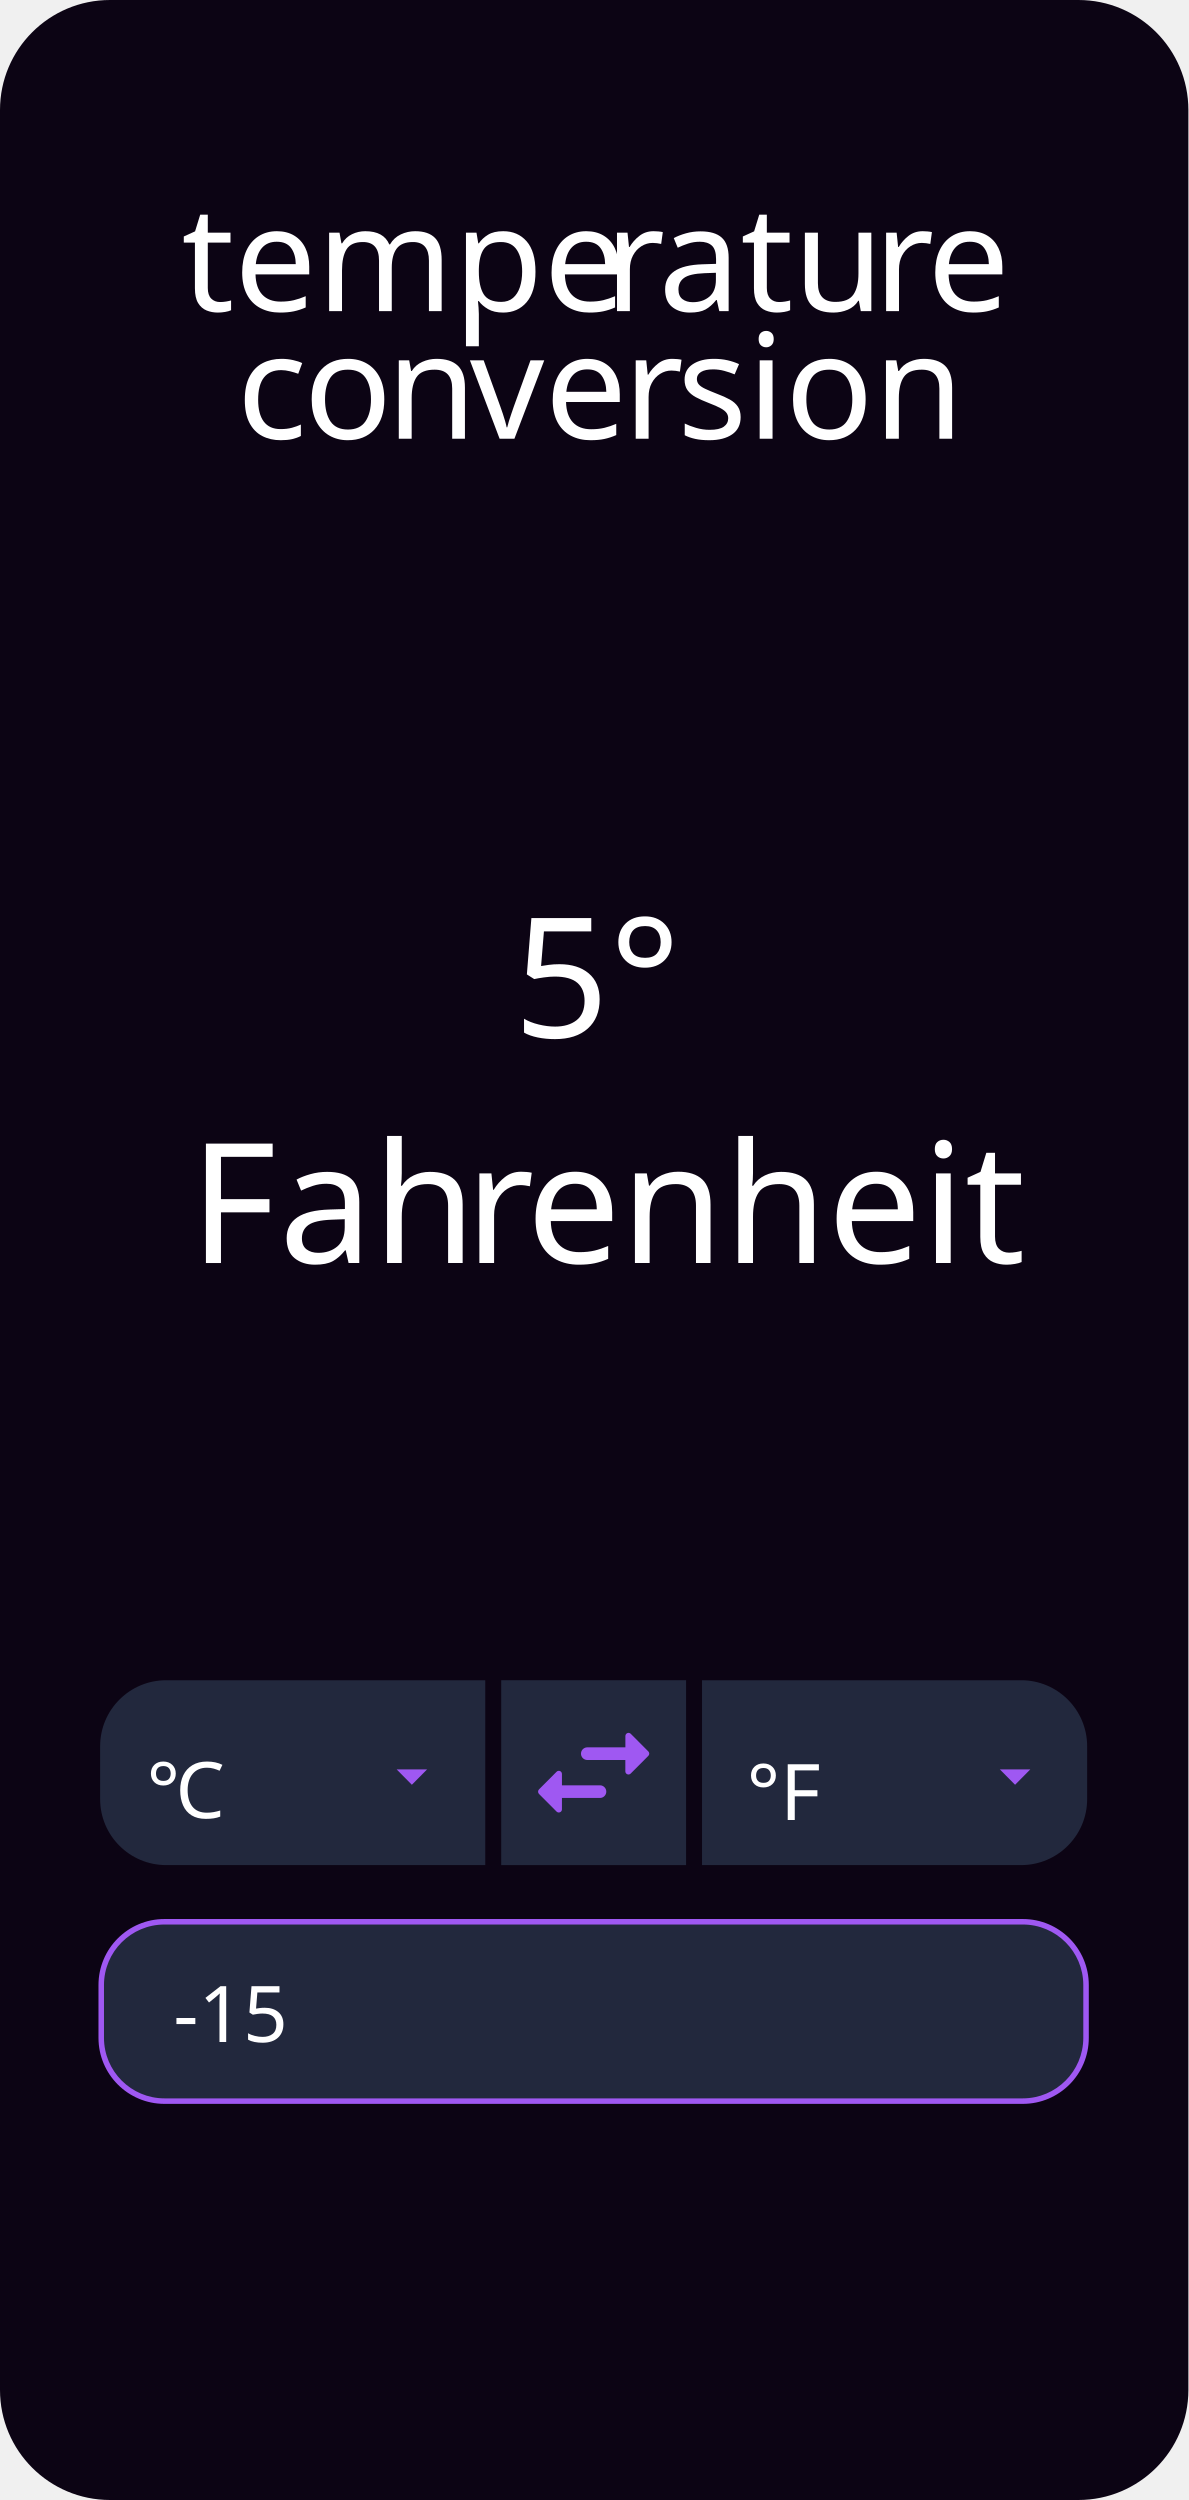
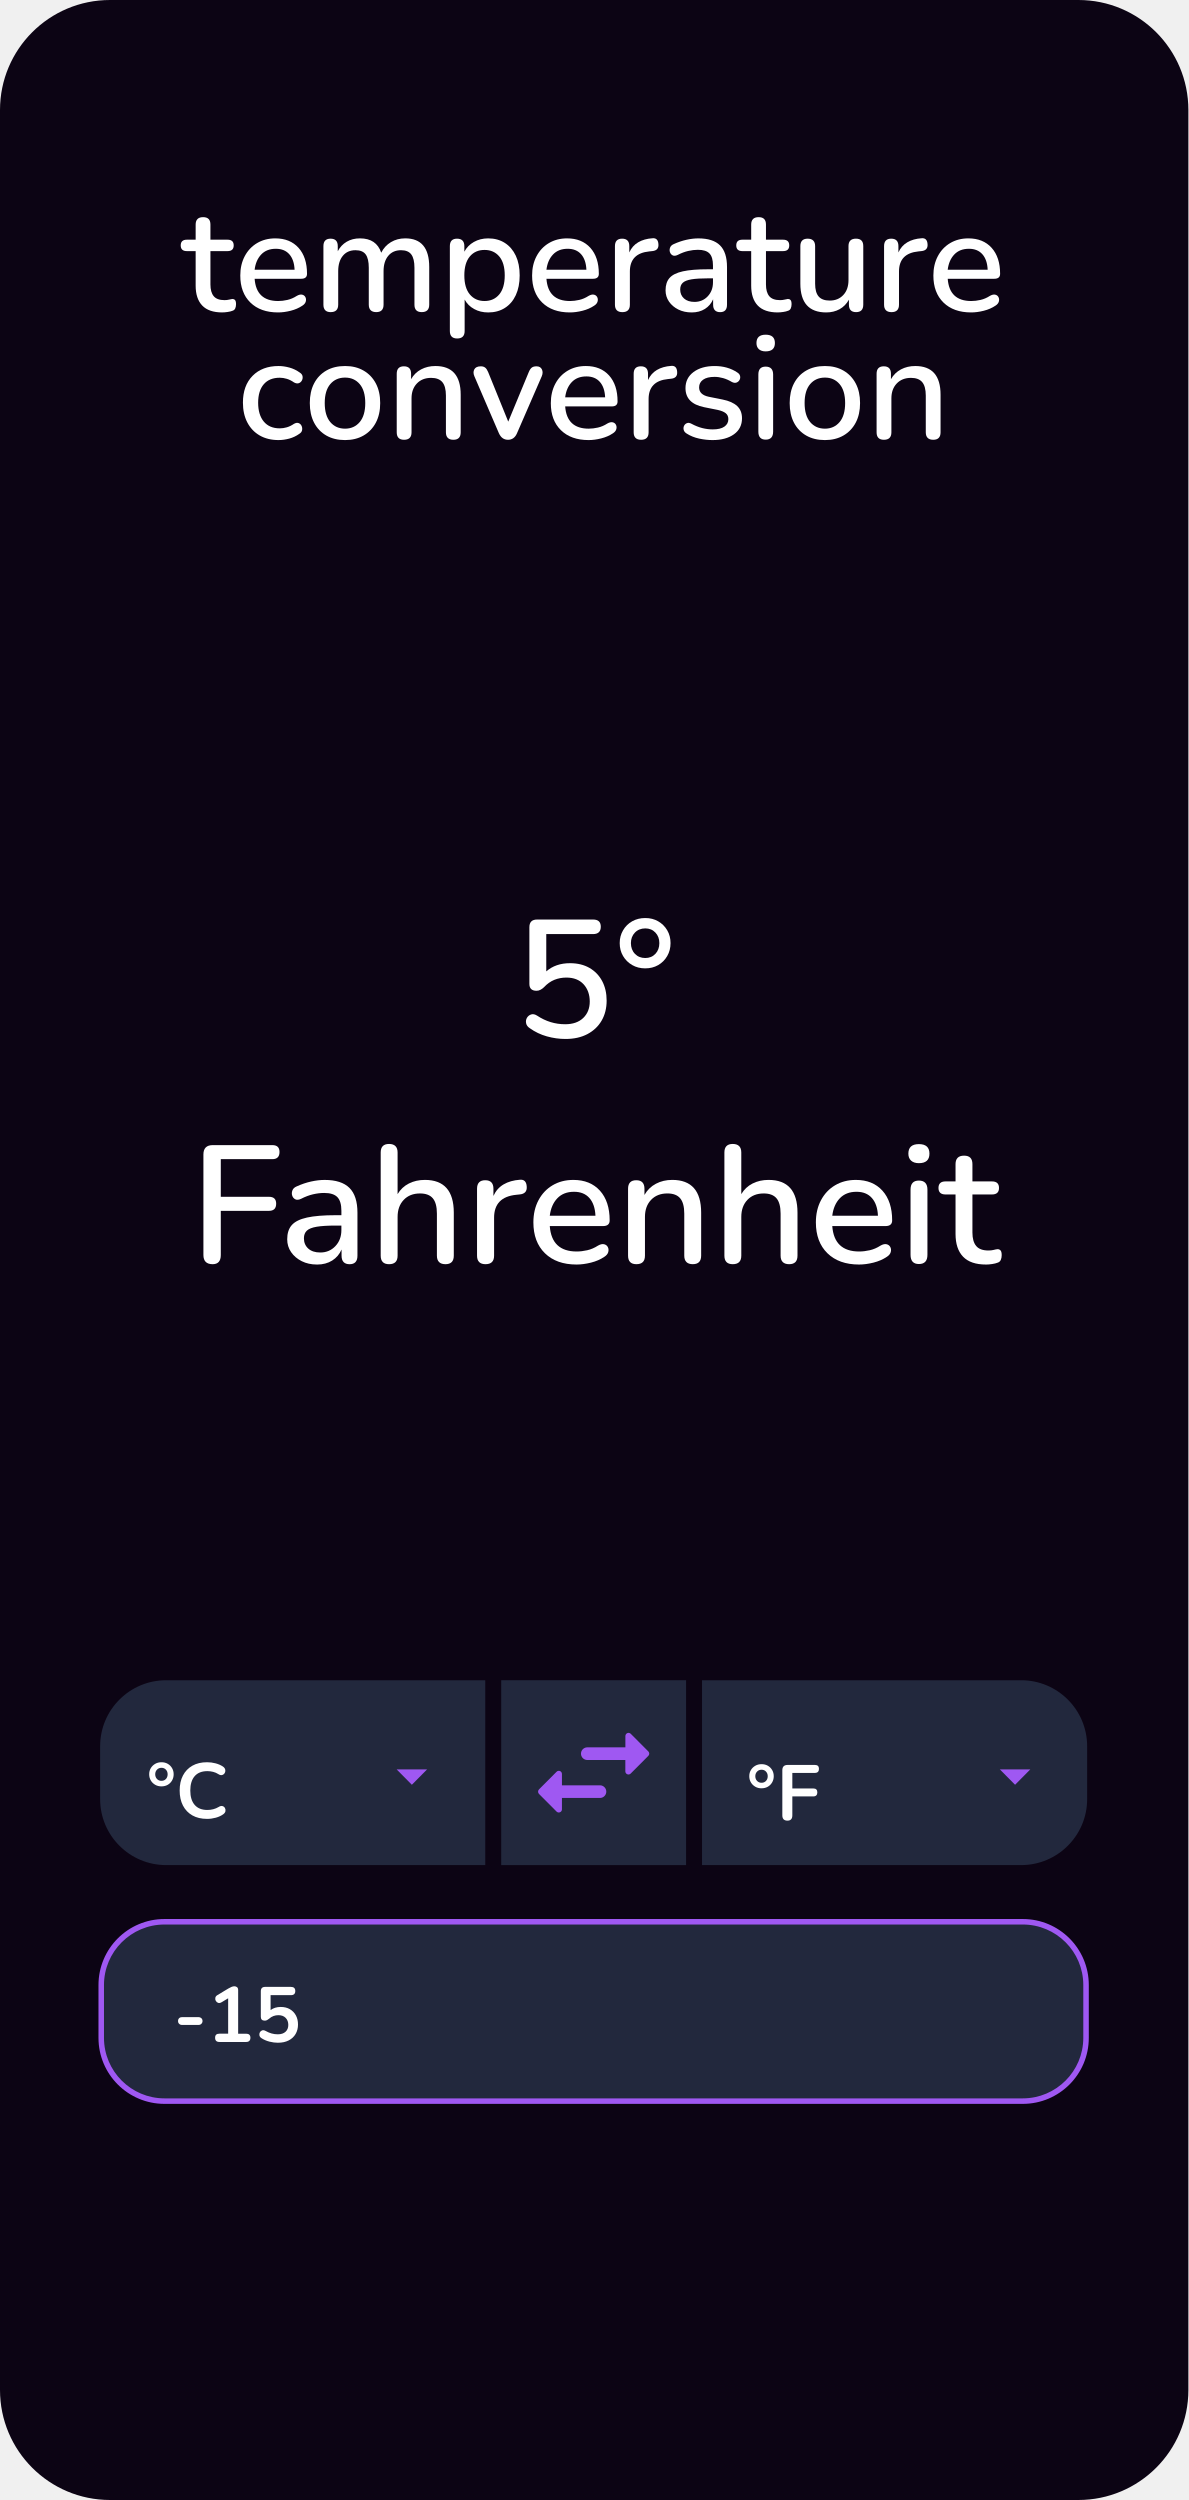
<svg xmlns="http://www.w3.org/2000/svg" id="Unit_Conversion" data-name="Unit Conversion" viewBox="0 0 1080 2272">
  <defs>
    <style>
      .cls-1 {
-         letter-spacing: 0em;
+         fill: #fff;
      }

      .cls-2 {
-         letter-spacing: 0em;
+         fill: #9f58f2;
      }

      .cls-3 {
-         fill: #9f58f2;
+         fill: #0c0414;
      }

      .cls-4 {
-         font-size: 152px;
-       }
- 
-       .cls-4, .cls-5, .cls-6 {
-         fill: #fff;
-       }
- 
-       .cls-4, .cls-6 {
-         font-family: Nunito-SemiBold, Nunito;
-       }
- 
-       .cls-7 {
-         letter-spacing: 0em;
-       }
- 
-       .cls-8 {
-         letter-spacing: 0em;
-       }
- 
-       .cls-9 {
-         letter-spacing: 0em;
-       }
- 
-       .cls-5 {
-         font-family: Nunito-Bold, Nunito;
-         font-size: 71px;
-       }
- 
-       .cls-10 {
-         letter-spacing: 0em;
-       }
- 
-       .cls-11 {
-         fill: #0c0414;
-       }
- 
-       .cls-12 {
-         letter-spacing: -.02em;
-       }
- 
-       .cls-13 {
-         letter-spacing: 0em;
-       }
- 
-       .cls-6 {
-         font-size: 133px;
-       }
- 
-       .cls-14 {
-         letter-spacing: 0em;
-       }
- 
-       .cls-15 {
-         letter-spacing: 0em;
-       }
- 
-       .cls-16 {
        fill: #22283d;
      }
    </style>
  </defs>
-   <rect id="Background" class="cls-11" width="1080" height="2272" rx="100" ry="100" />
-   <text id="Title" class="cls-6" transform="translate(164.91 282.74)">
-     <tspan class="cls-1" x="0" y="0">t</tspan>
-     <tspan x="47.88" y="0">empe</tspan>
-     <tspan class="cls-13" x="384.5" y="0">r</tspan>
-     <tspan class="cls-8" x="433.44" y="0">atu</tspan>
-     <tspan class="cls-7" x="629.08" y="0">r</tspan>
-     <tspan x="677.76" y="0">e</tspan>
-     <tspan class="cls-14" x="50.27" y="116">c</tspan>
-     <tspan x="111.05" y="116">o</tspan>
-     <tspan class="cls-1" x="186.2" y="116">n</tspan>
-     <tspan class="cls-2" x="262.14" y="116">v</tspan>
-     <tspan x="330.1" y="116">e</tspan>
-     <tspan class="cls-10" x="401.52" y="116">r</tspan>
-     <tspan x="450.46" y="116">sion</tspan>
-   </text>
-   <text id="Result" class="cls-4" transform="translate(466.66 942.84)">
-     <tspan x="0" y="0">5°</tspan>
-     <tspan class="cls-12" x="-294.27" y="205">F</tspan>
-     <tspan x="-213.1" y="205">ah</tspan>
-     <tspan class="cls-7" x="-43.93" y="205">r</tspan>
-     <tspan x="11.71" y="205">enheit</tspan>
-   </text>
+   <rect id="Background" class="cls-3" width="1080" height="2272" rx="100" ry="100" />
+   <g>
+     <path class="cls-1" d="M202.02,283.94c-8.16,0-14.23-2.08-18.22-6.25-3.99-4.17-5.99-10.2-5.99-18.09v-31.39h-7.98c-3.72,0-5.59-1.73-5.59-5.19s1.86-5.19,5.59-5.19h7.98v-13.7c0-4.52,2.26-6.78,6.78-6.78s6.65,2.26,6.65,6.78v13.7h15.56c3.72,0,5.59,1.73,5.59,5.19s-1.86,5.19-5.59,5.19h-15.56v30.32c0,4.7,1,8.25,2.99,10.64,1.99,2.39,5.25,3.59,9.78,3.59,1.6,0,2.97-.15,4.12-.47,1.15-.31,2.17-.51,3.06-.6,.97,0,1.77,.33,2.39,1,.62,.67,.93,1.93,.93,3.79,0,1.42-.25,2.68-.73,3.79-.49,1.11-1.35,1.84-2.59,2.19-1.06,.44-2.51,.8-4.32,1.06-1.82,.27-3.44,.4-4.85,.4Z" />
+     <path class="cls-1" d="M252.69,283.94c-10.64,0-19.02-2.99-25.14-8.98-6.12-5.99-9.18-14.16-9.18-24.54,0-6.65,1.35-12.52,4.06-17.62,2.7-5.1,6.45-9.06,11.24-11.9,4.79-2.84,10.28-4.26,16.49-4.26,8.95,0,16,2.86,21.15,8.58,5.14,5.72,7.71,13.59,7.71,23.61,0,3.02-1.77,4.52-5.32,4.52h-42.29c.97,13.48,8.11,20.22,21.41,20.22,2.66,0,5.45-.33,8.38-1,2.93-.67,5.76-1.88,8.51-3.66,1.86-1.06,3.48-1.44,4.85-1.13,1.37,.31,2.37,1.06,2.99,2.26,.62,1.2,.73,2.53,.33,3.99s-1.44,2.73-3.13,3.79c-3.02,2.04-6.54,3.57-10.57,4.59-4.04,1.02-7.87,1.53-11.5,1.53Zm-2-57.85c-5.59,0-10.02,1.73-13.3,5.19-3.28,3.46-5.28,8.07-5.98,13.83h36.31c-.27-6.03-1.86-10.71-4.79-14.03-2.93-3.33-7.01-4.99-12.24-4.99Z" />
+     <path class="cls-1" d="M300.57,283.67c-4.43,0-6.65-2.26-6.65-6.78v-53.2c0-4.52,2.17-6.78,6.52-6.78s6.52,2.26,6.52,6.78v4.65c1.95-3.72,4.65-6.6,8.11-8.65,3.46-2.04,7.49-3.06,12.1-3.06,9.93,0,16.36,4.35,19.29,13.03,2.04-4.08,4.96-7.27,8.78-9.58,3.81-2.3,8.16-3.46,13.03-3.46,14.54,0,21.81,8.69,21.81,26.07v34.18c0,4.52-2.26,6.78-6.78,6.78s-6.65-2.26-6.65-6.78v-33.52c0-5.5-.95-9.53-2.86-12.1-1.91-2.57-5.03-3.86-9.38-3.86-4.88,0-8.73,1.71-11.57,5.12-2.84,3.41-4.26,8.05-4.26,13.9v30.46c0,4.52-2.22,6.78-6.65,6.78s-6.78-2.26-6.78-6.78v-33.52c0-5.5-.93-9.53-2.79-12.1-1.86-2.57-4.97-3.86-9.31-3.86-4.88,0-8.71,1.71-11.5,5.12-2.79,3.41-4.19,8.05-4.19,13.9v30.46c0,4.52-2.26,6.78-6.78,6.78Z" />
+     <path class="cls-1" d="M415.48,307.61c-4.43,0-6.65-2.26-6.65-6.78v-77.14c0-4.52,2.17-6.78,6.52-6.78s6.65,2.26,6.65,6.78v5.05c1.95-3.72,4.83-6.67,8.65-8.84,3.81-2.17,8.16-3.26,13.03-3.26,5.76,0,10.79,1.38,15.1,4.12,4.3,2.75,7.62,6.63,9.98,11.64,2.35,5.01,3.52,10.97,3.52,17.89s-1.18,12.9-3.52,17.96c-2.35,5.05-5.68,8.93-9.98,11.64-4.3,2.71-9.33,4.06-15.1,4.06-4.79,0-9.07-1.04-12.83-3.13-3.77-2.08-6.63-4.94-8.58-8.58v28.59c0,4.52-2.26,6.78-6.78,6.78Zm24.87-34.05c5.59,0,10.04-2,13.37-5.99,3.32-3.99,4.99-9.75,4.99-17.29s-1.66-13.28-4.99-17.22c-3.33-3.94-7.78-5.92-13.37-5.92s-10.04,1.97-13.37,5.92c-3.33,3.95-4.99,9.69-4.99,17.22s1.66,13.3,4.99,17.29c3.32,3.99,7.78,5.99,13.37,5.99Z" />
+     <path class="cls-1" d="M517.89,283.94c-10.64,0-19.02-2.99-25.14-8.98-6.12-5.99-9.18-14.16-9.18-24.54,0-6.65,1.35-12.52,4.06-17.62,2.7-5.1,6.45-9.06,11.24-11.9,4.79-2.84,10.28-4.26,16.49-4.26,8.95,0,16,2.86,21.15,8.58,5.14,5.72,7.71,13.59,7.71,23.61,0,3.02-1.77,4.52-5.32,4.52h-42.29c.97,13.48,8.11,20.22,21.41,20.22,2.66,0,5.45-.33,8.38-1,2.93-.67,5.76-1.88,8.51-3.66,1.86-1.06,3.48-1.44,4.85-1.13,1.37,.31,2.37,1.06,2.99,2.26,.62,1.2,.73,2.53,.33,3.99-.4,1.46-1.44,2.73-3.13,3.79-3.02,2.04-6.54,3.57-10.57,4.59-4.04,1.02-7.87,1.53-11.5,1.53Zm-2-57.85c-5.59,0-10.02,1.73-13.3,5.19-3.28,3.46-5.28,8.07-5.98,13.83h36.31c-.27-6.03-1.86-10.71-4.79-14.03-2.93-3.33-7.01-4.99-12.24-4.99Z" />
+     <path class="cls-1" d="M565.64,283.67c-4.52,0-6.78-2.26-6.78-6.78v-53.2c0-4.52,2.17-6.78,6.52-6.78s6.52,2.26,6.52,6.78v5.72c1.77-3.99,4.46-7.05,8.05-9.18,3.59-2.13,7.96-3.37,13.1-3.72,3.28-.27,5.05,1.51,5.32,5.32,.35,3.9-1.55,6.03-5.72,6.38l-2.53,.27c-11.79,1.15-17.69,7.23-17.69,18.22v30.19c0,4.52-2.26,6.78-6.78,6.78Z" />
+     <path class="cls-1" d="M628.54,283.94c-4.52,0-8.56-.89-12.1-2.66-3.55-1.77-6.36-4.17-8.45-7.18-2.08-3.01-3.13-6.43-3.13-10.24,0-4.79,1.22-8.56,3.66-11.3,2.44-2.75,6.47-4.74,12.1-5.98,5.63-1.24,13.23-1.86,22.81-1.86h4.52v-3.46c0-5.05-1.06-8.69-3.19-10.91-2.13-2.22-5.63-3.33-10.51-3.33-2.84,0-5.79,.36-8.84,1.06-3.06,.71-6.23,1.91-9.51,3.59-1.86,.89-3.39,1.02-4.59,.4-1.2-.62-2.02-1.6-2.46-2.93-.44-1.33-.4-2.7,.13-4.12,.53-1.42,1.64-2.48,3.33-3.19,3.9-1.77,7.76-3.08,11.57-3.92,3.81-.84,7.4-1.26,10.77-1.26,8.87,0,15.43,2.11,19.68,6.32,4.26,4.21,6.38,10.8,6.38,19.75v34.18c0,4.52-2.08,6.78-6.25,6.78s-6.38-2.26-6.38-6.78v-4.92c-1.6,3.72-4.08,6.65-7.45,8.78-3.37,2.13-7.4,3.19-12.1,3.19Zm2.66-9.58c4.79,0,8.78-1.68,11.97-5.05,3.19-3.37,4.79-7.62,4.79-12.77v-3.59h-4.39c-6.47,0-11.55,.31-15.23,.93-3.68,.62-6.3,1.66-7.85,3.13-1.55,1.46-2.33,3.48-2.33,6.05,0,3.37,1.15,6.1,3.46,8.18,2.3,2.08,5.5,3.13,9.58,3.13Z" />
+     <path class="cls-1" d="M706.88,283.94c-8.16,0-14.23-2.08-18.22-6.25-3.99-4.17-5.98-10.2-5.98-18.09v-31.39h-7.98c-3.72,0-5.59-1.73-5.59-5.19s1.86-5.19,5.59-5.19h7.98v-13.7c0-4.52,2.26-6.78,6.78-6.78s6.65,2.26,6.65,6.78v13.7h15.56c3.72,0,5.59,1.73,5.59,5.19s-1.86,5.19-5.59,5.19h-15.56v30.32c0,4.7,1,8.25,2.99,10.64s5.25,3.59,9.78,3.59c1.6,0,2.97-.15,4.12-.47,1.15-.31,2.17-.51,3.06-.6,.97,0,1.77,.33,2.39,1,.62,.67,.93,1.93,.93,3.79,0,1.42-.25,2.68-.73,3.79-.49,1.11-1.35,1.84-2.59,2.19-1.06,.44-2.51,.8-4.32,1.06-1.82,.27-3.44,.4-4.85,.4Z" />
+     <path class="cls-1" d="M750.9,283.94c-15.69,0-23.54-8.73-23.54-26.2v-34.05c0-4.52,2.22-6.78,6.65-6.78s6.78,2.26,6.78,6.78v34.18c0,5.23,1.06,9.09,3.19,11.57,2.13,2.48,5.5,3.72,10.11,3.72,5.05,0,9.15-1.68,12.3-5.05,3.15-3.37,4.72-7.89,4.72-13.57v-30.86c0-4.52,2.26-6.78,6.78-6.78s6.65,2.26,6.65,6.78v53.2c0,4.52-2.17,6.78-6.52,6.78s-6.52-2.26-6.52-6.78v-4.52c-2.13,3.81-4.97,6.7-8.51,8.65-3.55,1.95-7.58,2.93-12.1,2.93Z" />
+     <path class="cls-1" d="M810.22,283.67c-4.52,0-6.78-2.26-6.78-6.78v-53.2c0-4.52,2.17-6.78,6.52-6.78s6.52,2.26,6.52,6.78v5.72c1.77-3.99,4.46-7.05,8.05-9.18,3.59-2.13,7.96-3.37,13.1-3.72,3.28-.27,5.05,1.51,5.32,5.32,.35,3.9-1.55,6.03-5.72,6.38l-2.53,.27c-11.79,1.15-17.69,7.23-17.69,18.22v30.19c0,4.52-2.26,6.78-6.78,6.78Z" />
+     <path class="cls-1" d="M882.57,283.94c-10.64,0-19.02-2.99-25.14-8.98-6.12-5.99-9.18-14.16-9.18-24.54,0-6.65,1.35-12.52,4.06-17.62,2.7-5.1,6.45-9.06,11.24-11.9,4.79-2.84,10.29-4.26,16.49-4.26,8.96,0,16,2.86,21.15,8.58,5.14,5.72,7.71,13.59,7.71,23.61,0,3.02-1.78,4.52-5.32,4.52h-42.29c.97,13.48,8.11,20.22,21.41,20.22,2.66,0,5.45-.33,8.38-1s5.76-1.88,8.51-3.66c1.86-1.06,3.48-1.44,4.85-1.13,1.37,.31,2.37,1.06,2.99,2.26,.62,1.2,.73,2.53,.33,3.99s-1.44,2.73-3.13,3.79c-3.01,2.04-6.54,3.57-10.57,4.59-4.04,1.02-7.87,1.53-11.5,1.53Zm-2-57.85c-5.59,0-10.02,1.73-13.3,5.19-3.28,3.46-5.28,8.07-5.99,13.83h36.31c-.27-6.03-1.86-10.71-4.79-14.03-2.93-3.33-7-4.99-12.24-4.99Z" />
+     <path class="cls-1" d="M253.22,399.94c-6.65,0-12.39-1.4-17.22-4.19-4.83-2.79-8.58-6.74-11.24-11.84-2.66-5.1-3.99-11.11-3.99-18.02,0-10.28,2.93-18.4,8.78-24.34,5.85-5.94,13.74-8.91,23.67-8.91,3.1,0,6.36,.47,9.78,1.4,3.41,.93,6.58,2.46,9.51,4.59,1.42,.89,2.24,2.02,2.46,3.39,.22,1.38,0,2.66-.67,3.86-.67,1.2-1.62,2-2.86,2.39-1.24,.4-2.66,.16-4.26-.73-2.13-1.51-4.3-2.59-6.52-3.26-2.22-.67-4.35-1-6.38-1-6.3,0-11.15,1.97-14.56,5.92-3.41,3.95-5.12,9.56-5.12,16.82s1.71,12.97,5.12,17.09c3.41,4.12,8.27,6.18,14.56,6.18,2.04,0,4.14-.31,6.32-.93,2.17-.62,4.37-1.68,6.58-3.19,1.6-.89,2.99-1.11,4.19-.67,1.2,.44,2.08,1.26,2.66,2.46,.58,1.2,.75,2.48,.53,3.86-.22,1.38-1.04,2.51-2.46,3.39-2.84,2.04-5.92,3.5-9.24,4.39-3.33,.89-6.54,1.33-9.64,1.33Z" />
+     <path class="cls-1" d="M313.6,399.94c-6.56,0-12.24-1.37-17.02-4.12-4.79-2.75-8.49-6.63-11.11-11.64-2.62-5.01-3.92-10.97-3.92-17.89s1.31-12.88,3.92-17.89c2.61-5.01,6.32-8.89,11.11-11.64,4.79-2.75,10.46-4.12,17.02-4.12s11.97,1.38,16.76,4.12c4.79,2.75,8.51,6.63,11.17,11.64,2.66,5.01,3.99,10.97,3.99,17.89s-1.33,12.88-3.99,17.89c-2.66,5.01-6.38,8.89-11.17,11.64-4.79,2.75-10.37,4.12-16.76,4.12Zm0-10.37c5.5,0,9.93-2,13.3-5.99,3.37-3.99,5.05-9.75,5.05-17.29s-1.69-13.28-5.05-17.22c-3.37-3.94-7.8-5.92-13.3-5.92s-10.06,1.97-13.43,5.92c-3.37,3.95-5.05,9.69-5.05,17.22s1.68,13.3,5.05,17.29c3.37,3.99,7.85,5.99,13.43,5.99Z" />
+     <path class="cls-1" d="M367.2,399.67c-4.43,0-6.65-2.26-6.65-6.78v-53.2c0-4.52,2.17-6.78,6.52-6.78s6.52,2.26,6.52,6.78v4.92c2.22-3.9,5.25-6.87,9.11-8.91,3.86-2.04,8.18-3.06,12.97-3.06,15.34,0,23.01,8.69,23.01,26.07v34.18c0,4.52-2.22,6.78-6.65,6.78s-6.78-2.26-6.78-6.78v-33.38c0-5.59-1.09-9.66-3.26-12.24-2.17-2.57-5.57-3.86-10.17-3.86-5.41,0-9.73,1.71-12.97,5.12-3.24,3.41-4.85,7.91-4.85,13.5v30.86c0,4.52-2.26,6.78-6.78,6.78Z" />
+     <path class="cls-1" d="M461.63,399.67c-3.72,0-6.47-2-8.25-5.99l-22.21-51.6c-1.06-2.39-1.11-4.52-.13-6.38,.97-1.86,2.97-2.79,5.98-2.79,1.6,0,2.9,.4,3.92,1.2,1.02,.8,1.93,2.17,2.73,4.12l18.22,44.95,18.62-44.95c.8-1.95,1.71-3.32,2.73-4.12,1.02-.8,2.46-1.2,4.32-1.2,2.39,0,4.03,.93,4.92,2.79,.89,1.86,.84,3.95-.13,6.25l-22.48,51.74c-1.69,3.99-4.44,5.99-8.25,5.99Z" />
+     <path class="cls-1" d="M534.91,399.94c-10.64,0-19.02-2.99-25.14-8.98-6.12-5.99-9.18-14.16-9.18-24.54,0-6.65,1.35-12.52,4.06-17.62,2.7-5.1,6.45-9.06,11.24-11.9,4.79-2.84,10.28-4.26,16.49-4.26,8.96,0,16,2.86,21.15,8.58,5.14,5.72,7.71,13.59,7.71,23.61,0,3.02-1.77,4.52-5.32,4.52h-42.29c.97,13.48,8.11,20.22,21.41,20.22,2.66,0,5.45-.33,8.38-1,2.93-.67,5.76-1.88,8.51-3.66,1.86-1.06,3.48-1.44,4.85-1.13,1.37,.31,2.37,1.06,2.99,2.26,.62,1.2,.73,2.53,.33,3.99-.4,1.46-1.44,2.73-3.12,3.79-3.02,2.04-6.54,3.57-10.57,4.59-4.04,1.02-7.87,1.53-11.5,1.53Zm-2-57.85c-5.59,0-10.02,1.73-13.3,5.19-3.28,3.46-5.28,8.07-5.98,13.83h36.31c-.27-6.03-1.86-10.71-4.79-14.03-2.93-3.33-7.01-4.99-12.24-4.99Z" />
+     <path class="cls-1" d="M582.66,399.67c-4.52,0-6.78-2.26-6.78-6.78v-53.2c0-4.52,2.17-6.78,6.52-6.78s6.52,2.26,6.52,6.78v5.72c1.77-3.99,4.46-7.05,8.05-9.18,3.59-2.13,7.96-3.37,13.1-3.72,3.28-.27,5.05,1.51,5.32,5.32,.35,3.9-1.55,6.03-5.72,6.38l-2.53,.27c-11.79,1.15-17.69,7.23-17.69,18.22v30.19c0,4.52-2.26,6.78-6.78,6.78Z" />
+     <path class="cls-1" d="M647.56,399.94c-3.9,0-7.94-.44-12.1-1.33-4.17-.89-7.94-2.39-11.3-4.52-1.51-.89-2.44-2-2.79-3.33-.36-1.33-.27-2.57,.27-3.72,.53-1.15,1.4-1.97,2.59-2.46,1.2-.49,2.55-.33,4.06,.47,3.46,1.86,6.78,3.19,9.97,3.99s6.34,1.2,9.44,1.2c4.7,0,8.25-.84,10.64-2.53,2.39-1.68,3.59-3.94,3.59-6.78,0-2.3-.8-4.1-2.39-5.39-1.6-1.28-3.99-2.28-7.18-2.99l-12.63-2.53c-11.17-2.3-16.76-8.07-16.76-17.29,0-6.12,2.44-10.99,7.32-14.63,4.88-3.63,11.26-5.45,19.15-5.45s14.85,1.95,20.62,5.85c1.42,.89,2.26,1.97,2.53,3.26,.27,1.29,.09,2.48-.53,3.59-.62,1.11-1.53,1.88-2.73,2.33-1.2,.44-2.59,.27-4.19-.53-2.66-1.6-5.32-2.77-7.98-3.52-2.66-.75-5.23-1.13-7.71-1.13-4.61,0-8.11,.86-10.51,2.59s-3.59,4.06-3.59,6.98c0,4.44,2.93,7.27,8.78,8.51l12.64,2.53c5.76,1.15,10.13,3.1,13.1,5.85,2.97,2.75,4.46,6.47,4.46,11.17,0,6.21-2.44,11.06-7.32,14.56-4.88,3.5-11.35,5.25-19.42,5.25Z" />
+     <path class="cls-1" d="M695.84,319.34c-2.66,0-4.72-.67-6.18-2s-2.19-3.19-2.19-5.59c0-5.05,2.79-7.58,8.38-7.58s8.38,2.53,8.38,7.58-2.79,7.58-8.38,7.58Zm0,80.2c-4.43,0-6.65-2.44-6.65-7.31v-51.87c0-4.79,2.21-7.18,6.65-7.18s6.78,2.39,6.78,7.18v51.87c0,4.88-2.26,7.31-6.78,7.31Z" />
+     <path class="cls-1" d="M749.71,399.94c-6.56,0-12.24-1.37-17.02-4.12-4.79-2.75-8.49-6.63-11.11-11.64-2.62-5.01-3.92-10.97-3.92-17.89s1.31-12.88,3.92-17.89c2.61-5.01,6.32-8.89,11.11-11.64,4.79-2.75,10.46-4.12,17.02-4.12s11.97,1.38,16.76,4.12c4.79,2.75,8.51,6.63,11.17,11.64,2.66,5.01,3.99,10.97,3.99,17.89s-1.33,12.88-3.99,17.89c-2.66,5.01-6.38,8.89-11.17,11.64-4.79,2.75-10.37,4.12-16.76,4.12Zm0-10.37c5.5,0,9.93-2,13.3-5.99,3.37-3.99,5.05-9.75,5.05-17.29s-1.69-13.28-5.05-17.22c-3.37-3.94-7.8-5.92-13.3-5.92s-10.06,1.97-13.43,5.92c-3.37,3.95-5.05,9.69-5.05,17.22s1.68,13.3,5.05,17.29c3.37,3.99,7.85,5.99,13.43,5.99Z" />
+     <path class="cls-1" d="M803.3,399.67c-4.43,0-6.65-2.26-6.65-6.78v-53.2c0-4.52,2.17-6.78,6.52-6.78s6.52,2.26,6.52,6.78v4.92c2.22-3.9,5.25-6.87,9.11-8.91,3.86-2.04,8.18-3.06,12.97-3.06,15.34,0,23.01,8.69,23.01,26.07v34.18c0,4.52-2.22,6.78-6.65,6.78s-6.78-2.26-6.78-6.78v-33.38c0-5.59-1.09-9.66-3.26-12.24-2.17-2.57-5.56-3.86-10.17-3.86-5.41,0-9.73,1.71-12.97,5.12-3.24,3.41-4.85,7.91-4.85,13.5v30.86c0,4.52-2.26,6.78-6.78,6.78Z" />
+   </g>
+   <g>
+     <path class="cls-1" d="M513.93,944.21c-5.68,0-11.32-.79-16.95-2.36-5.62-1.57-10.77-4.03-15.43-7.37-1.93-1.22-3.07-2.74-3.42-4.56-.36-1.82-.1-3.47,.76-4.94,.86-1.47,2.13-2.48,3.8-3.04,1.67-.56,3.52-.18,5.55,1.14,7.8,5.17,16.26,7.75,25.38,7.75,6.99,0,12.46-1.9,16.42-5.7,3.95-3.8,5.93-8.79,5.93-14.97s-1.88-11.6-5.62-15.66c-3.75-4.05-8.97-6.08-15.66-6.08-3.85,0-7.47,.68-10.87,2.05-3.4,1.37-6.56,3.62-9.5,6.76-.81,.81-1.8,1.55-2.96,2.2-1.17,.66-2.41,.99-3.72,.99-4.36,0-6.54-2.08-6.54-6.23v-51.53c0-4.66,2.33-6.99,6.99-6.99h50.92c4.66,0,6.99,2.18,6.99,6.54s-2.33,6.69-6.99,6.69h-42.56v33.9c5.67-4.96,12.87-7.45,21.58-7.45,6.79,0,12.67,1.42,17.63,4.26,4.96,2.84,8.82,6.82,11.55,11.93,2.74,5.12,4.1,11.07,4.1,17.86s-1.52,12.95-4.56,18.16c-3.04,5.22-7.35,9.3-12.92,12.24-5.57,2.94-12.21,4.41-19.91,4.41Z" />
+     <path class="cls-1" d="M586.44,880.06c-4.46,0-8.44-1.01-11.93-3.04-3.5-2.03-6.26-4.76-8.28-8.21-2.03-3.44-3.04-7.35-3.04-11.7s1.01-8.13,3.04-11.63c2.03-3.5,4.79-6.23,8.28-8.21,3.5-1.98,7.47-2.96,11.93-2.96s8.26,.99,11.7,2.96c3.44,1.98,6.18,4.69,8.21,8.13,2.03,3.45,3.04,7.35,3.04,11.7s-1.01,8.28-3.04,11.78c-2.03,3.5-4.77,6.23-8.21,8.21-3.45,1.98-7.35,2.96-11.7,2.96Zm0-9.42c3.75,0,6.81-1.27,9.2-3.8,2.38-2.53,3.57-5.78,3.57-9.73s-1.19-7.04-3.57-9.58c-2.38-2.53-5.45-3.8-9.2-3.8s-6.99,1.27-9.42,3.8c-2.43,2.53-3.65,5.73-3.65,9.58s1.22,7.2,3.65,9.73c2.43,2.53,5.57,3.8,9.42,3.8Z" />
+     <path class="cls-1" d="M193.22,1148.9c-5.57,0-8.36-2.79-8.36-8.36v-91.35c0-5.67,2.84-8.51,8.51-8.51h54.11c4.36,0,6.54,2.08,6.54,6.23,0,4.36-2.18,6.54-6.54,6.54h-46.82v34.2h43.78c4.36,0,6.54,2.08,6.54,6.23,0,4.36-2.18,6.54-6.54,6.54h-43.78v40.13c0,5.57-2.48,8.36-7.45,8.36Z" />
+     <path class="cls-1" d="M288.06,1149.21c-5.17,0-9.78-1.01-13.83-3.04-4.05-2.03-7.27-4.76-9.65-8.21-2.38-3.44-3.57-7.35-3.57-11.7,0-5.47,1.39-9.78,4.18-12.92,2.79-3.14,7.4-5.42,13.83-6.84,6.43-1.42,15.12-2.13,26.07-2.13h5.17v-3.95c0-5.78-1.22-9.93-3.65-12.46-2.43-2.53-6.44-3.8-12.01-3.8-3.24,0-6.61,.41-10.11,1.22-3.5,.81-7.12,2.18-10.87,4.1-2.13,1.01-3.88,1.17-5.24,.46-1.37-.71-2.31-1.82-2.81-3.34-.51-1.52-.46-3.09,.15-4.71,.61-1.62,1.87-2.84,3.8-3.65,4.46-2.03,8.87-3.52,13.22-4.48,4.36-.96,8.46-1.44,12.31-1.44,10.13,0,17.63,2.41,22.5,7.22,4.86,4.81,7.3,12.34,7.3,22.57v39.06c0,5.17-2.38,7.75-7.14,7.75s-7.3-2.58-7.3-7.75v-5.62c-1.82,4.26-4.66,7.6-8.51,10.03-3.85,2.43-8.46,3.65-13.83,3.65Zm3.04-10.94c5.47,0,10.03-1.92,13.68-5.78,3.65-3.85,5.47-8.71,5.47-14.59v-4.1h-5.02c-7.4,0-13.2,.36-17.4,1.06-4.21,.71-7.2,1.9-8.97,3.57-1.77,1.67-2.66,3.98-2.66,6.92,0,3.85,1.32,6.97,3.95,9.35,2.63,2.38,6.28,3.57,10.94,3.57Z" />
+     <path class="cls-1" d="M353.58,1148.9c-5.07,0-7.6-2.58-7.6-7.75v-93.78c0-5.17,2.53-7.75,7.6-7.75s7.75,2.58,7.75,7.75v37.85c2.53-4.26,5.95-7.47,10.26-9.65,4.31-2.18,9.14-3.27,14.52-3.27,17.53,0,26.3,9.93,26.3,29.79v39.06c0,5.17-2.53,7.75-7.6,7.75s-7.75-2.58-7.75-7.75v-38.15c0-6.38-1.24-11.04-3.72-13.98-2.48-2.94-6.36-4.41-11.63-4.41-6.18,0-11.12,1.95-14.82,5.85-3.7,3.9-5.55,9.04-5.55,15.43v35.26c0,5.17-2.58,7.75-7.75,7.75Z" />
+     <path class="cls-1" d="M441.28,1148.9c-5.17,0-7.75-2.58-7.75-7.75v-60.8c0-5.17,2.48-7.75,7.45-7.75s7.45,2.58,7.45,7.75v6.54c2.03-4.56,5.09-8.06,9.2-10.49s9.09-3.85,14.97-4.26c3.75-.3,5.78,1.72,6.08,6.08,.4,4.46-1.77,6.89-6.54,7.3l-2.89,.3c-13.48,1.32-20.22,8.26-20.22,20.82v34.5c0,5.17-2.58,7.75-7.75,7.75Z" />
+     <path class="cls-1" d="M523.96,1149.21c-12.16,0-21.74-3.42-28.73-10.26-6.99-6.84-10.49-16.19-10.49-28.04,0-7.6,1.54-14.31,4.64-20.14,3.09-5.83,7.37-10.36,12.84-13.6,5.47-3.24,11.75-4.86,18.85-4.86,10.23,0,18.29,3.27,24.17,9.8,5.88,6.54,8.82,15.53,8.82,26.98,0,3.45-2.03,5.17-6.08,5.17h-48.34c1.11,15.4,9.27,23.1,24.47,23.1,3.04,0,6.23-.38,9.58-1.14,3.34-.76,6.59-2.15,9.73-4.18,2.13-1.22,3.98-1.65,5.55-1.29,1.57,.36,2.71,1.22,3.42,2.58,.71,1.37,.84,2.89,.38,4.56-.46,1.67-1.65,3.12-3.57,4.33-3.45,2.33-7.47,4.08-12.08,5.24-4.61,1.16-8.99,1.75-13.15,1.75Zm-2.28-66.12c-6.38,0-11.45,1.98-15.2,5.93-3.75,3.95-6.03,9.22-6.84,15.81h41.5c-.3-6.89-2.13-12.24-5.47-16.04-3.34-3.8-8.01-5.7-13.98-5.7Z" />
+     <path class="cls-1" d="M578.38,1148.9c-5.07,0-7.6-2.58-7.6-7.75v-60.8c0-5.17,2.48-7.75,7.45-7.75s7.45,2.58,7.45,7.75v5.62c2.53-4.46,6-7.85,10.41-10.18,4.41-2.33,9.35-3.5,14.82-3.5,17.53,0,26.3,9.93,26.3,29.79v39.06c0,5.17-2.53,7.75-7.6,7.75s-7.75-2.58-7.75-7.75v-38.15c0-6.38-1.24-11.04-3.72-13.98-2.48-2.94-6.36-4.41-11.63-4.41-6.18,0-11.12,1.95-14.82,5.85-3.7,3.9-5.55,9.04-5.55,15.43v35.26c0,5.17-2.58,7.75-7.75,7.75Z" />
+     <path class="cls-1" d="M665.93,1148.9c-5.07,0-7.6-2.58-7.6-7.75v-93.78c0-5.17,2.53-7.75,7.6-7.75s7.75,2.58,7.75,7.75v37.85c2.53-4.26,5.95-7.47,10.26-9.65,4.31-2.18,9.14-3.27,14.52-3.27,17.53,0,26.3,9.93,26.3,29.79v39.06c0,5.17-2.53,7.75-7.6,7.75s-7.75-2.58-7.75-7.75v-38.15c0-6.38-1.24-11.04-3.72-13.98-2.48-2.94-6.36-4.41-11.63-4.41-6.18,0-11.12,1.95-14.82,5.85-3.7,3.9-5.55,9.04-5.55,15.43v35.26c0,5.17-2.58,7.75-7.75,7.75Z" />
+     <path class="cls-1" d="M780.69,1149.21c-12.16,0-21.74-3.42-28.73-10.26-6.99-6.84-10.49-16.19-10.49-28.04,0-7.6,1.54-14.31,4.64-20.14,3.09-5.83,7.37-10.36,12.84-13.6,5.47-3.24,11.75-4.86,18.85-4.86,10.23,0,18.29,3.27,24.17,9.8,5.88,6.54,8.82,15.53,8.82,26.98,0,3.45-2.03,5.17-6.08,5.17h-48.34c1.11,15.4,9.27,23.1,24.47,23.1,3.04,0,6.23-.38,9.58-1.14,3.34-.76,6.59-2.15,9.73-4.18,2.13-1.22,3.98-1.65,5.55-1.29,1.57,.36,2.71,1.22,3.42,2.58,.71,1.37,.84,2.89,.38,4.56s-1.65,3.12-3.57,4.33c-3.45,2.33-7.47,4.08-12.08,5.24-4.61,1.16-8.99,1.75-13.15,1.75Zm-2.28-66.12c-6.38,0-11.45,1.98-15.2,5.93-3.75,3.95-6.03,9.22-6.84,15.81h41.5c-.3-6.89-2.13-12.24-5.47-16.04-3.34-3.8-8.01-5.7-13.98-5.7Z" />
+     <path class="cls-1" d="M835.1,1057.09c-3.04,0-5.4-.76-7.07-2.28s-2.51-3.65-2.51-6.38c0-5.78,3.19-8.66,9.58-8.66s9.58,2.89,9.58,8.66-3.19,8.66-9.58,8.66Zm0,91.66c-5.07,0-7.6-2.79-7.6-8.36v-59.28c0-5.47,2.53-8.21,7.6-8.21s7.75,2.74,7.75,8.21v59.28c0,5.57-2.58,8.36-7.75,8.36Z" />
+     <path class="cls-1" d="M896.05,1149.21c-9.32,0-16.26-2.38-20.82-7.14-4.56-4.76-6.84-11.65-6.84-20.67v-35.87h-9.12c-4.26,0-6.38-1.98-6.38-5.93s2.13-5.93,6.38-5.93h9.12v-15.66c0-5.17,2.58-7.75,7.75-7.75s7.6,2.58,7.6,7.75v15.66h17.78c4.26,0,6.38,1.98,6.38,5.93s-2.13,5.93-6.38,5.93h-17.78v34.66c0,5.37,1.14,9.42,3.42,12.16,2.28,2.74,6,4.1,11.17,4.1,1.82,0,3.39-.18,4.71-.53,1.32-.35,2.48-.58,3.5-.68,1.11,0,2.03,.38,2.74,1.14,.71,.76,1.06,2.2,1.06,4.33,0,1.62-.28,3.07-.84,4.33-.56,1.27-1.55,2.1-2.96,2.51-1.22,.51-2.86,.91-4.94,1.22-2.08,.3-3.93,.46-5.55,.46Z" />
+   </g>
  <g id="TextInputBox">
-     <rect class="cls-16" x="92" y="1746.5" width="895" height="163" rx="57.5" ry="57.5" />
-     <path class="cls-3" d="M929.5,1749c30.33,0,55,24.67,55,55v48c0,30.33-24.67,55-55,55H149.5c-30.33,0-55-24.67-55-55v-48c0-30.33,24.67-55,55-55H929.5m0-5H149.5c-33.14,0-60,26.86-60,60v48c0,33.14,26.86,60,60,60H929.5c33.14,0,60-26.86,60-60v-48c0-33.14-26.86-60-60-60h0Z" />
+     <rect class="cls-4" x="92" y="1746.5" width="895" height="163" rx="57.5" ry="57.5" />
+     <path class="cls-2" d="M929.5,1749c30.33,0,55,24.67,55,55v48c0,30.33-24.67,55-55,55H149.5c-30.33,0-55-24.67-55-55v-48c0-30.33,24.67-55,55-55H929.5m0-5H149.5c-33.14,0-60,26.86-60,60v48c0,33.14,26.86,60,60,60H929.5c33.14,0,60-26.86,60-60v-48c0-33.14-26.86-60-60-60h0Z" />
  </g>
-   <text id="TextInput" class="cls-5" transform="translate(157.5 1855.74)">
-     <tspan x="0" y="0">-15</tspan>
-   </text>
+   <g>
+     <path class="cls-1" d="M165.38,1840.26c-1.04,0-1.91-.34-2.59-1.03-.69-.69-1.03-1.53-1.03-2.52s.34-1.89,1.03-2.56c.69-.66,1.55-.99,2.59-.99h15.12c.99,0,1.83,.33,2.52,.99,.69,.66,1.03,1.52,1.03,2.56s-.34,1.83-1.03,2.52-1.53,1.03-2.52,1.03h-15.12Z" />
+     <path class="cls-1" d="M199.39,1855.74c-2.6,0-3.9-1.28-3.9-3.83s1.3-3.69,3.9-3.69h7.95v-32.16l-6.04,3.62c-1.14,.66-2.17,.83-3.09,.5-.92-.33-1.62-.92-2.09-1.78-.47-.85-.62-1.79-.43-2.8,.19-1.02,.85-1.86,1.99-2.52l9.8-5.89c.95-.57,1.89-1.05,2.84-1.46,.95-.4,1.82-.6,2.63-.6,.99,0,1.82,.27,2.49,.82,.66,.54,.99,1.43,.99,2.66v39.62h7.24c2.6,0,3.9,1.23,3.9,3.69s-1.3,3.83-3.9,3.83h-24.28Z" />
+     <path class="cls-1" d="M252.64,1856.45c-2.51,0-5.07-.33-7.67-.99-2.6-.66-4.99-1.68-7.17-3.05-1.14-.71-1.81-1.57-2.02-2.59-.21-1.02-.08-1.96,.39-2.84,.47-.88,1.17-1.47,2.09-1.78,.92-.31,1.98-.13,3.16,.53,1.75,.99,3.53,1.75,5.33,2.27,1.8,.52,3.71,.78,5.75,.78,2.98,0,5.31-.77,6.99-2.31,1.68-1.54,2.52-3.61,2.52-6.21s-.8-4.79-2.41-6.42c-1.61-1.63-3.81-2.45-6.6-2.45-1.52,0-2.98,.25-4.4,.75s-2.82,1.36-4.19,2.59c-.43,.38-.97,.75-1.63,1.1-.66,.36-1.37,.53-2.13,.53-2.41,0-3.62-1.16-3.62-3.48v-23.22c0-2.65,1.32-3.98,3.98-3.98h23.36c2.65,0,3.98,1.25,3.98,3.76s-1.33,3.76-3.98,3.76h-18.46v13.56c2.51-1.89,5.58-2.84,9.23-2.84,3.17,0,5.93,.67,8.27,2.02,2.34,1.35,4.17,3.22,5.47,5.61,1.3,2.39,1.95,5.17,1.95,8.34s-.73,6.14-2.2,8.63c-1.47,2.49-3.56,4.43-6.28,5.82-2.72,1.4-5.95,2.09-9.69,2.09Z" />
+   </g>
  <g id="FromDD">
-     <path class="cls-16" d="M441,1695H151c-33.14,0-60-26.86-60-60v-48c0-33.14,26.86-60,60-60H441v168Z" />
+     <path class="cls-4" d="M441,1695H151c-33.14,0-60-26.86-60-60v-48c0-33.14,26.86-60,60-60H441v168Z" />
  </g>
  <g id="ToDD">
-     <path class="cls-16" d="M638,1695h290c33.14,0,60-26.86,60-60v-48c0-33.14-26.86-60-60-60h-290v168Z" />
+     <path class="cls-4" d="M638,1695h290c33.14,0,60-26.86,60-60v-48c0-33.14-26.86-60-60-60h-290v168Z" />
  </g>
  <g id="SwitchButton">
-     <rect class="cls-16" x="455.5" y="1527" width="168" height="168" />
+     <rect class="cls-4" x="455.5" y="1527" width="168" height="168" />
  </g>
-   <path id="SwitchIcon" class="cls-3" d="M505.8,1610.19l-15.98,16.04c-1.09,1.15-1.09,2.93,0,4.08l15.98,16.04c1.78,1.84,4.89,.52,4.89-2.01v-10.35h34.56c3.16,0,5.75-2.59,5.75-5.75s-2.59-5.75-5.75-5.75h-34.56v-10.29c0-2.59-3.1-3.85-4.89-2.01Zm83.43-18.46l-15.99-16.04c-1.78-1.84-4.89-.52-4.89,2.01v10.29h-34.61c-3.16,0-5.75,2.59-5.75,5.75s2.59,5.75,5.75,5.75h34.56v10.29c0,2.59,3.11,3.85,4.89,2.01l15.99-16.04c1.15-1.09,1.15-2.93,.06-4.03Z" />
-   <text id="FromUnit" class="cls-5" transform="translate(133.25 1652.29)">
-     <tspan class="cls-15" x="0" y="0">°</tspan>
-     <tspan class="cls-9" x="26.2" y="0">C</tspan>
-   </text>
-   <text id="ToUnit" class="cls-5" transform="translate(678.61 1654.04)">
-     <tspan x="0" y="0">°F</tspan>
-   </text>
-   <polygon id="ToDDIcon" class="cls-3" points="922.5 1622 908.64 1608 936.36 1608 922.5 1622" />
-   <polygon id="FromDDIcon" class="cls-3" points="374.3 1622 360.44 1608 388.16 1608 374.3 1622" />
+   <path id="SwitchIcon" class="cls-2" d="M505.8,1610.19l-15.98,16.04c-1.09,1.15-1.09,2.93,0,4.08l15.98,16.04c1.78,1.84,4.89,.52,4.89-2.01v-10.35h34.56c3.16,0,5.75-2.59,5.75-5.75s-2.59-5.75-5.75-5.75h-34.56v-10.29c0-2.59-3.1-3.85-4.89-2.01Zm83.43-18.46l-15.99-16.04c-1.78-1.84-4.89-.52-4.89,2.01v10.29h-34.61c-3.16,0-5.75,2.59-5.75,5.75s2.59,5.75,5.75,5.75h34.56v10.29c0,2.59,3.11,3.85,4.89,2.01l15.99-16.04c1.15-1.09,1.15-2.93,.06-4.03Z" />
+   <g>
+     <path class="cls-1" d="M146.74,1623.47c-2.13,0-4.04-.49-5.72-1.46-1.68-.97-3.01-2.28-3.98-3.94-.97-1.66-1.46-3.53-1.46-5.61s.48-3.94,1.46-5.57c.97-1.63,2.3-2.93,3.98-3.91,1.68-.97,3.59-1.46,5.72-1.46s4.02,.47,5.68,1.42c1.66,.95,2.97,2.25,3.94,3.91,.97,1.66,1.46,3.53,1.46,5.61s-.49,3.96-1.46,5.64c-.97,1.68-2.28,2.99-3.94,3.94-1.66,.95-3.55,1.42-5.68,1.42Zm0-5.04c1.66,0,3-.57,4.05-1.7,1.04-1.14,1.56-2.56,1.56-4.26s-.52-3.05-1.56-4.19c-1.04-1.14-2.39-1.7-4.05-1.7s-3.02,.57-4.08,1.7c-1.07,1.14-1.6,2.53-1.6,4.19s.53,3.12,1.6,4.26c1.06,1.14,2.42,1.7,4.08,1.7Z" />
+     <path class="cls-1" d="M188.2,1653c-5.21,0-9.67-1.05-13.38-3.16-3.72-2.11-6.57-5.09-8.56-8.95-1.99-3.86-2.98-8.41-2.98-13.67s.99-9.8,2.98-13.63c1.99-3.83,4.84-6.8,8.56-8.91,3.71-2.11,8.18-3.16,13.38-3.16,2.6,0,5.16,.33,7.67,.99,2.51,.66,4.71,1.61,6.6,2.84,1.23,.81,1.96,1.76,2.2,2.88,.24,1.11,.09,2.13-.43,3.05-.52,.92-1.3,1.54-2.34,1.85-1.04,.31-2.2,.04-3.48-.82-1.47-.95-3.05-1.63-4.76-2.06-1.7-.43-3.43-.64-5.18-.64-5.07,0-8.92,1.53-11.57,4.58s-3.97,7.4-3.97,13.03,1.32,9.99,3.97,13.06c2.65,3.08,6.51,4.62,11.57,4.62,1.8,0,3.57-.22,5.32-.67,1.75-.45,3.41-1.15,4.97-2.09,1.28-.8,2.41-1.06,3.41-.78,.99,.28,1.74,.86,2.24,1.74,.5,.88,.65,1.83,.46,2.88-.19,1.04-.83,1.96-1.92,2.77-1.89,1.37-4.15,2.43-6.78,3.16s-5.29,1.1-7.99,1.1Z" />
+   </g>
+   <g>
+     <path class="cls-1" d="M692.1,1625.22c-2.13,0-4.04-.48-5.72-1.46-1.68-.97-3.01-2.28-3.98-3.94-.97-1.66-1.46-3.53-1.46-5.61s.48-3.94,1.46-5.57c.97-1.63,2.3-2.93,3.98-3.91,1.68-.97,3.58-1.46,5.72-1.46s4.02,.47,5.68,1.42c1.66,.95,2.97,2.25,3.94,3.9,.97,1.66,1.46,3.53,1.46,5.61s-.49,3.96-1.46,5.64c-.97,1.68-2.28,2.99-3.94,3.94-1.66,.95-3.55,1.42-5.68,1.42Zm0-5.04c1.66,0,3-.57,4.05-1.7,1.04-1.14,1.56-2.56,1.56-4.26s-.52-3.05-1.56-4.19c-1.04-1.14-2.39-1.7-4.05-1.7s-3.02,.57-4.08,1.7c-1.07,1.14-1.6,2.53-1.6,4.19s.53,3.12,1.6,4.26c1.07,1.14,2.42,1.7,4.08,1.7Z" />
+     <path class="cls-1" d="M715.67,1654.61c-3.12,0-4.69-1.61-4.69-4.83v-40.97c0-3.22,1.61-4.83,4.83-4.83h24.78c2.46,0,3.69,1.18,3.69,3.55s-1.23,3.69-3.69,3.69h-20.52v14.13h19.03c2.46,0,3.69,1.18,3.69,3.55s-1.23,3.69-3.69,3.69h-19.03v17.18c0,3.22-1.47,4.83-4.4,4.83Z" />
+   </g>
+   <polygon id="ToDDIcon" class="cls-2" points="922.5 1622 908.64 1608 936.36 1608 922.5 1622" />
+   <polygon id="FromDDIcon" class="cls-2" points="374.3 1622 360.44 1608 388.16 1608 374.3 1622" />
</svg>
